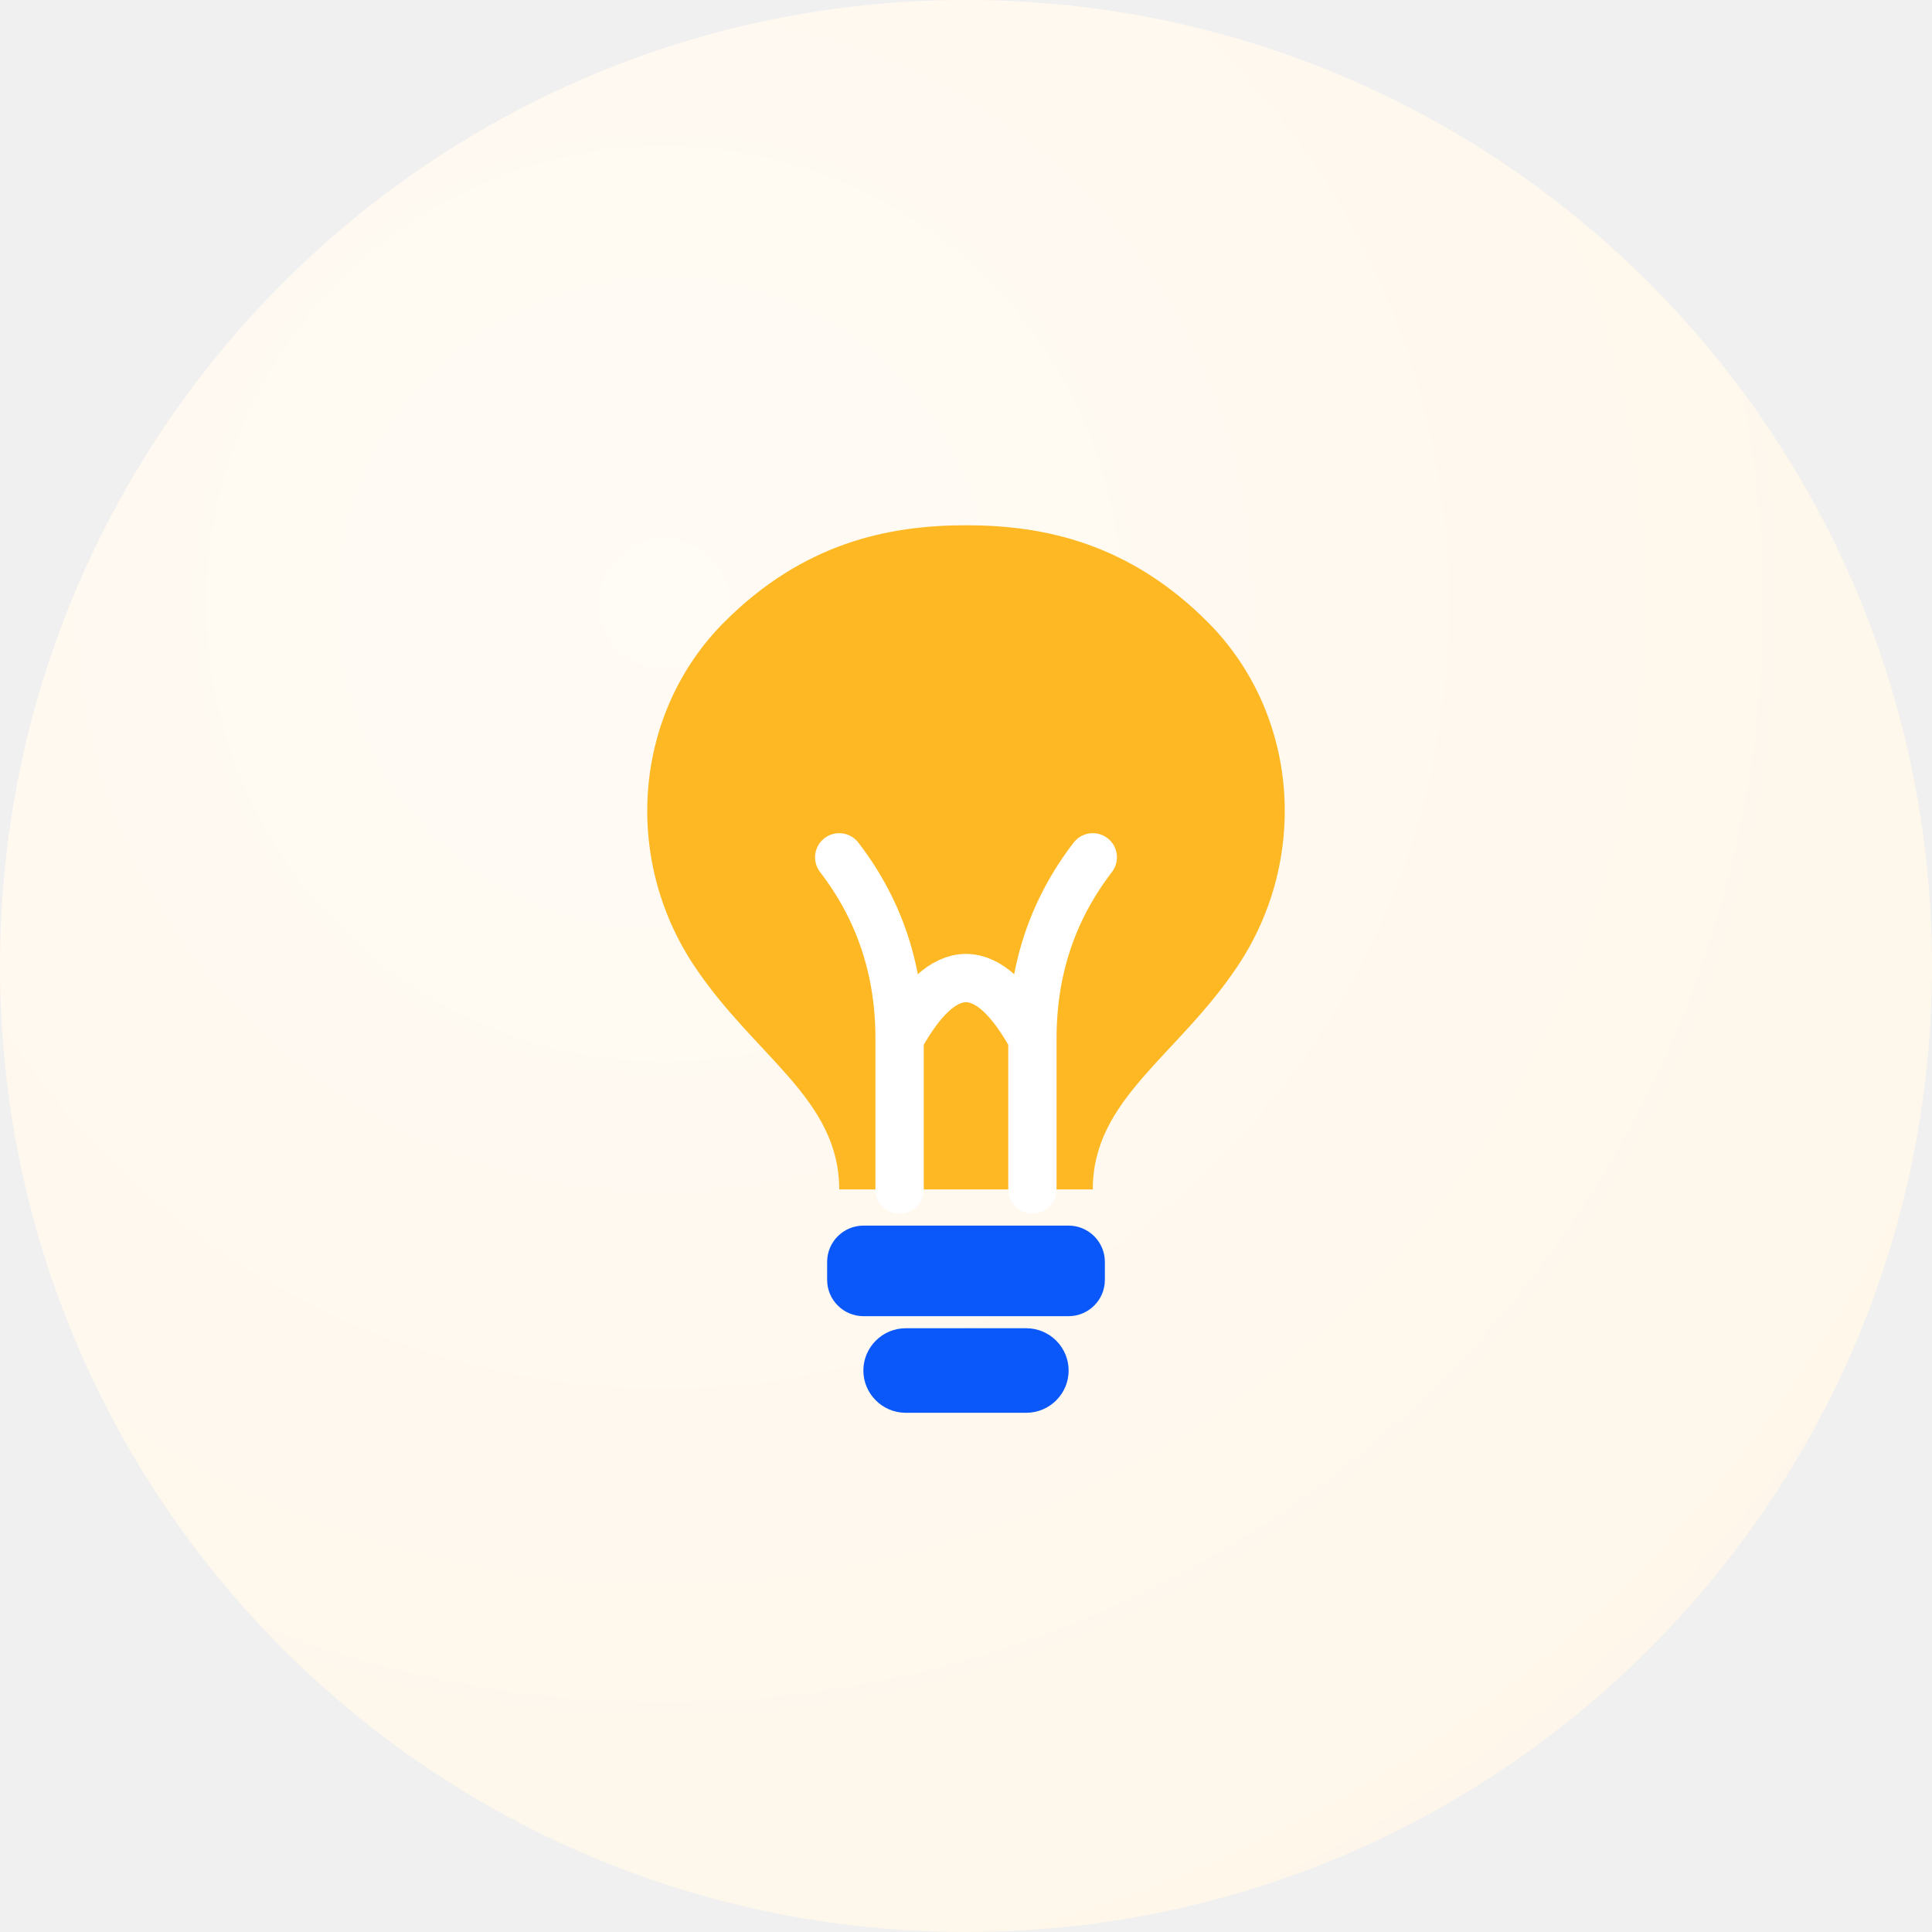
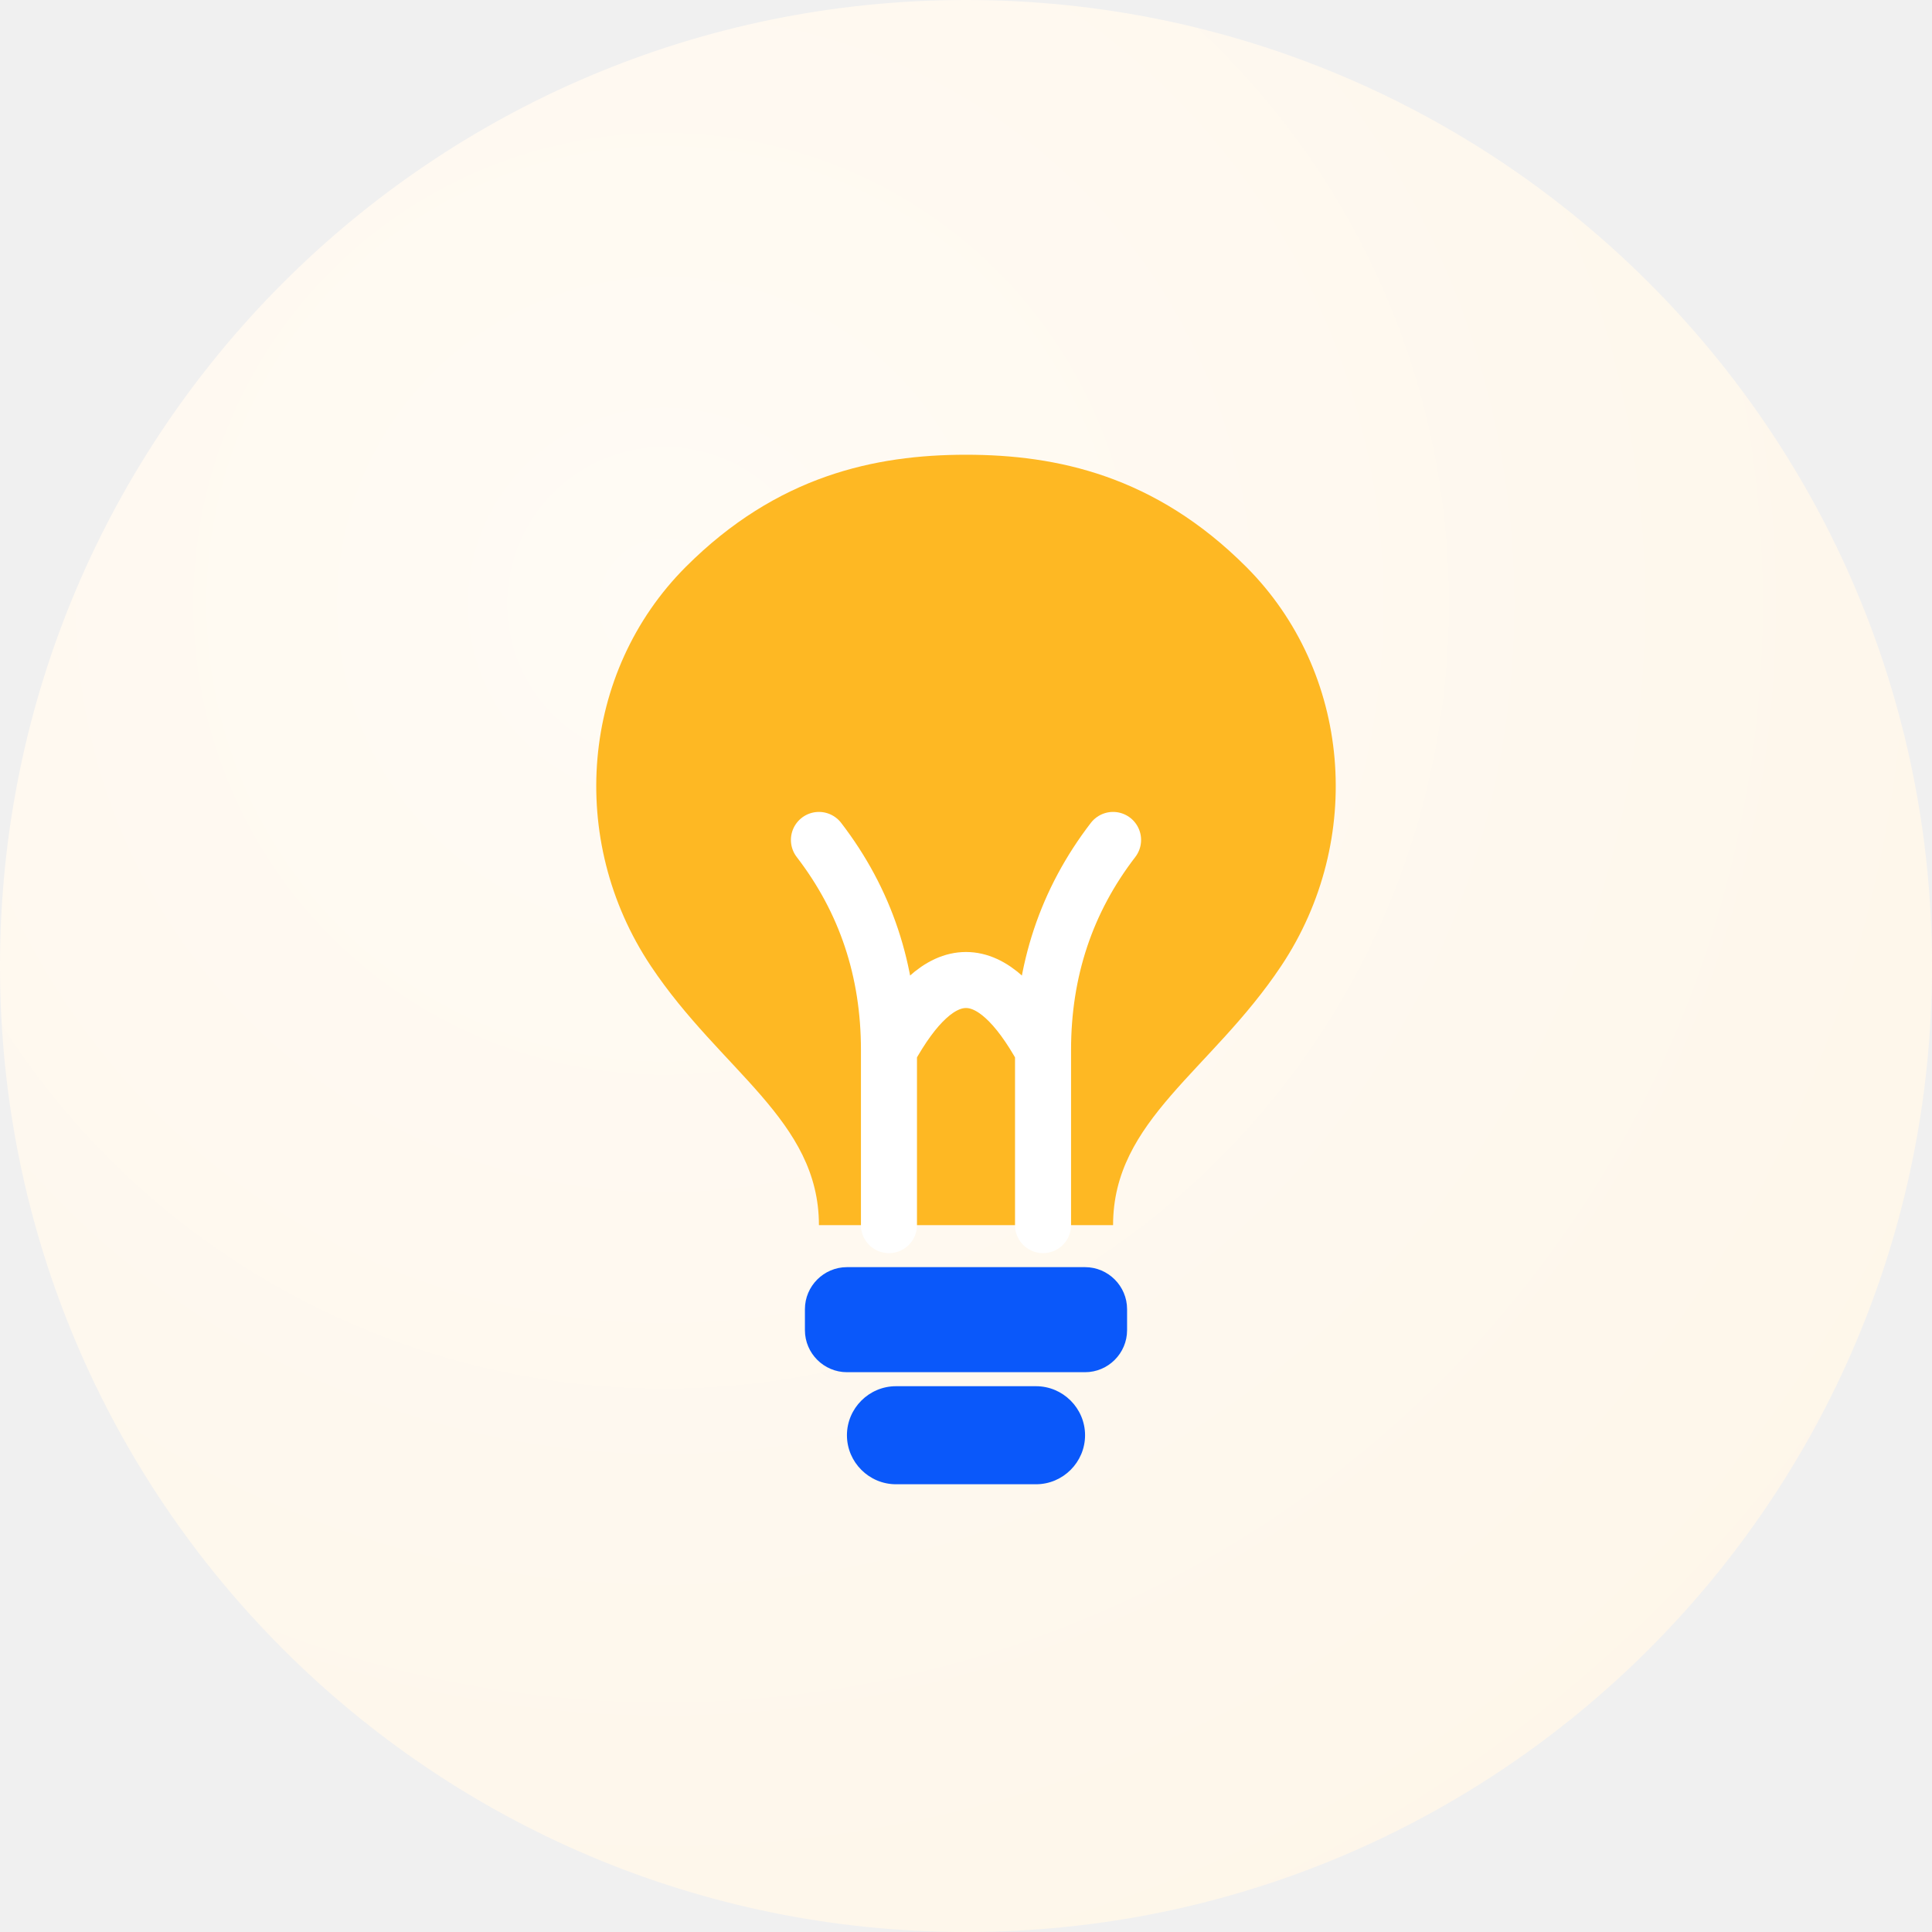
<svg xmlns="http://www.w3.org/2000/svg" viewBox="0 0 64 64" width="64" height="64">
  <defs>
    <radialGradient id="marchio-lampadina-rd1" gradientUnits="userSpaceOnUse" cx="22" cy="20" r="52">
      <stop offset="0" stop-color="#FFFBF5" />
      <stop offset="1" stop-color="#FEF6E9" />
    </radialGradient>
  </defs>
  <g id="marchio-lampadina">
    <circle cx="32" cy="32" r="32" fill="url(#marchio-lampadina-rd1)" id="cerchio" />
-     <g id="glifo" transform="translate(32 32)">
+     <g id="glifo" transform="translate(32 32) scale(1.16)">
      <path d="M-4.2 7.4 C-4.2 4.4 -7 3 -9 0 C-11.4 -3.6 -11 -8.4 -8 -11.4 C-5.4 -14 -2.6 -14.6 0 -14.6 C2.6 -14.6 5.4 -14 8 -11.4 C11 -8.4 11.4 -3.6 9 0 C7 3 4.2 4.4 4.2 7.4 Z" fill="#FEB823" />
      <path d="M-4.6 10.4 L-4.6 9.8 C-4.6 9.14 -4.06 8.6 -3.4 8.6 L3.4 8.6 C4.06 8.6 4.6 9.14 4.6 9.8 L4.6 10.4 C4.6 11.06 4.06 11.6 3.4 11.6 L-3.4 11.6 C-4.06 11.6 -4.6 11.06 -4.6 10.4 Z" fill="#0A58FA" />
      <path d="M-3.4 13.4 L-3.4 13.4 C-3.4 12.63 -2.77 12 -2 12 L2 12 C2.77 12 3.4 12.63 3.4 13.4 L3.4 13.4 C3.4 14.17 2.77 14.8 2 14.8 L-2 14.8 C-2.77 14.8 -3.4 14.17 -3.4 13.4 Z" fill="#0A58FA" />
      <path d="M-2.2 7.4 V2.4 Q-2.2 -1 -4.2 -3.6 M2.2 7.4 V2.4 Q2.2 -1 4.2 -3.6 M-2.2 2.4 Q0 -1.6 2.2 2.4" fill="none" stroke="#FFFFFF" stroke-width="1.6" stroke-linecap="round" stroke-linejoin="round" />
    </g>
  </g>
</svg>
